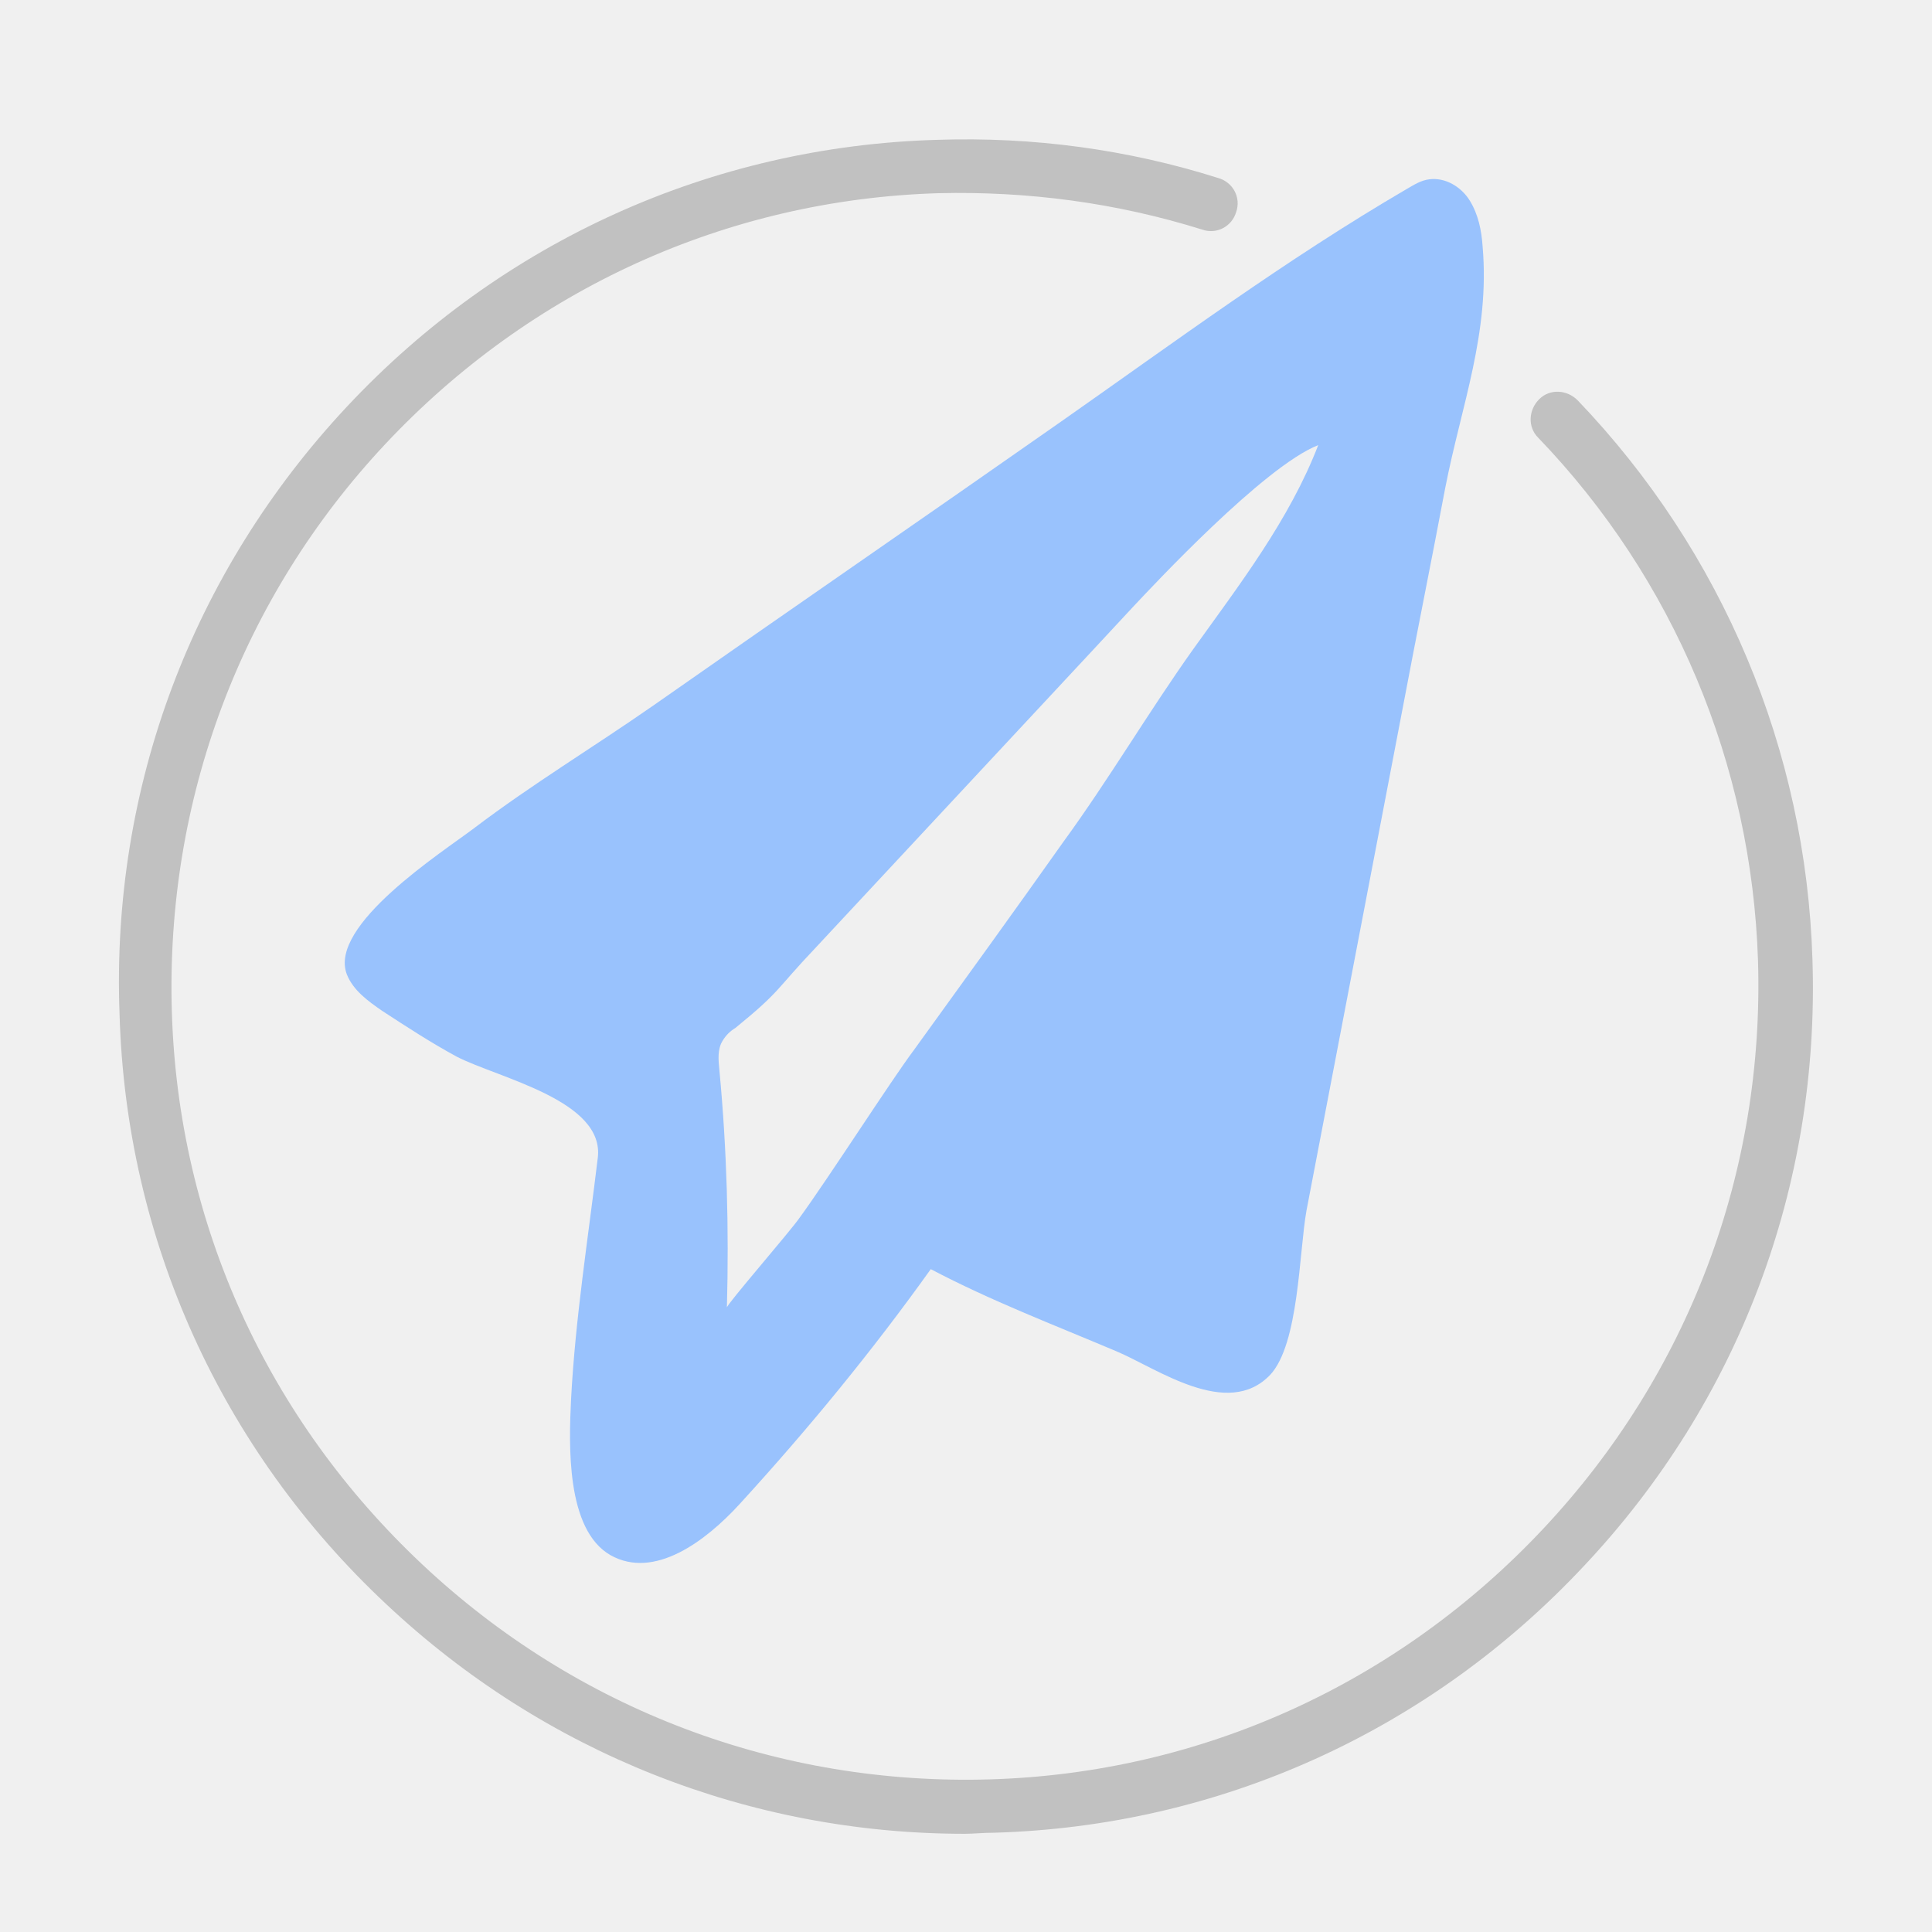
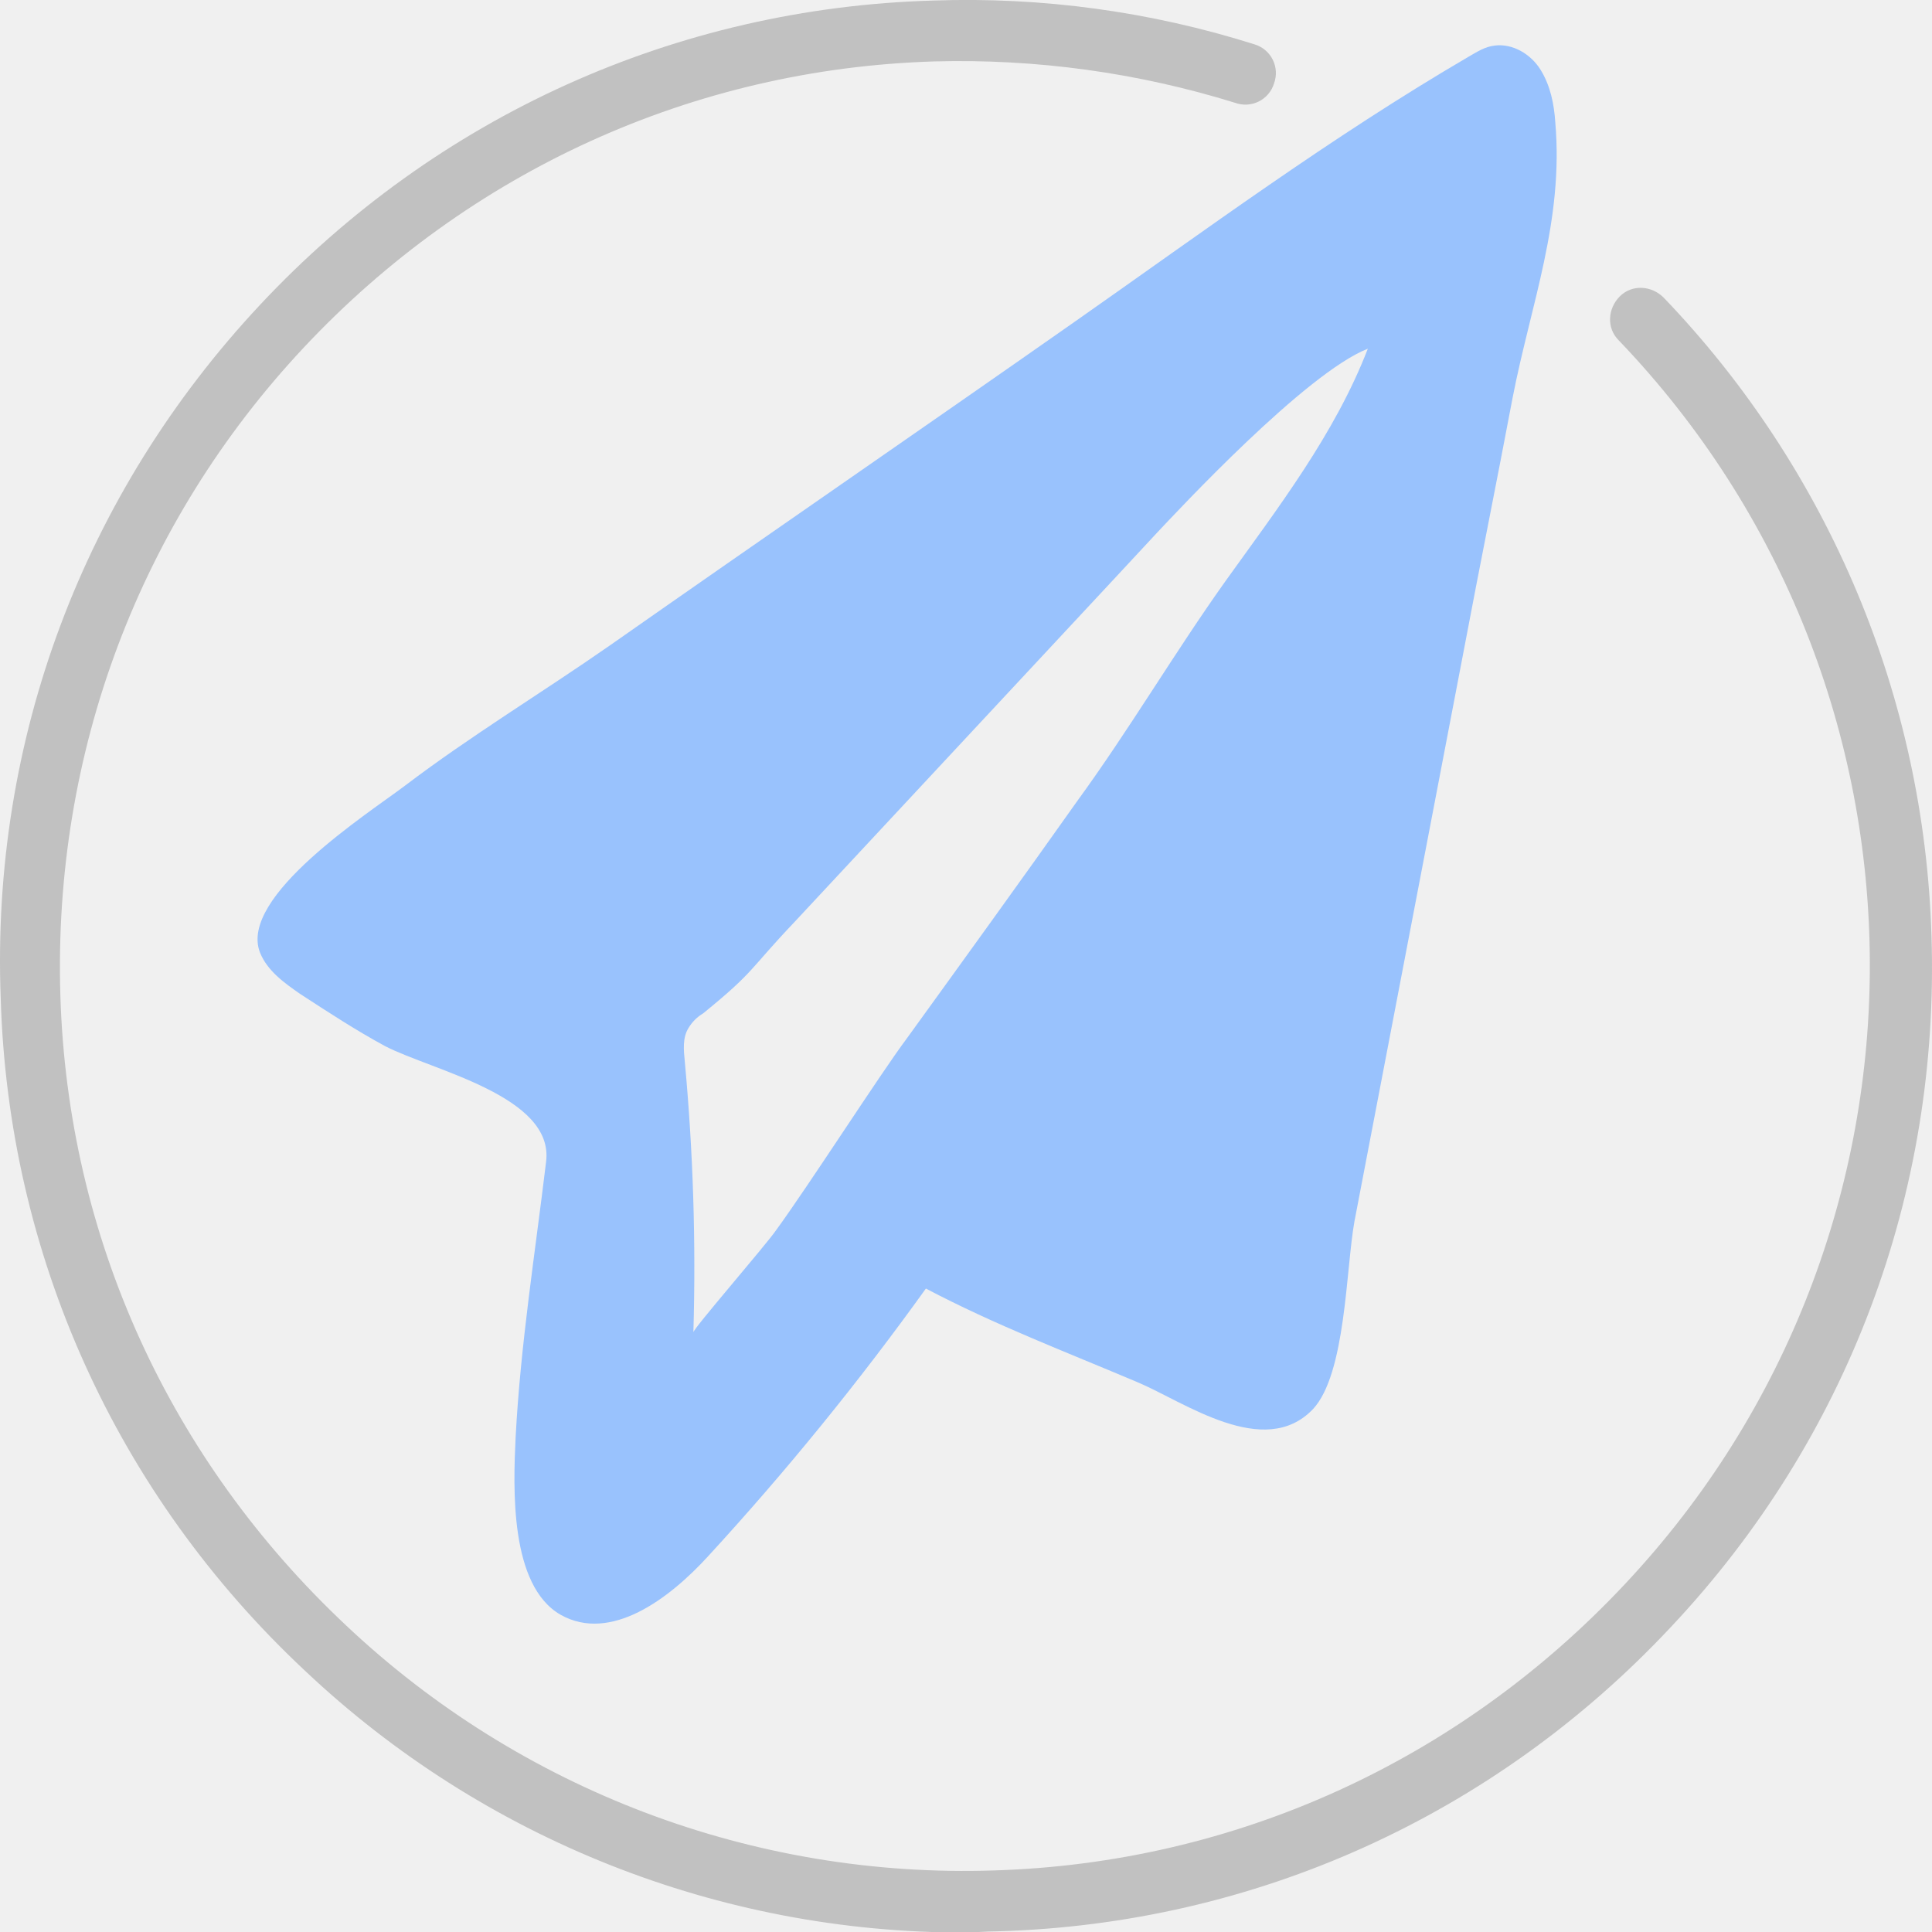
- <svg xmlns="http://www.w3.org/2000/svg" version="1.1" id="Layer_1" x="0px" y="0px" viewBox="0 0 181 181" style="enable-background:new 0 0 181 181;" xml:space="preserve">
-   <style type="text/css">
- 	.st0{fill:#99C2FD;}
- 	.st1{fill:#C1C1C1;}
- 	.st2{display:none;}
- 	.st3{display:inline;fill:#D1D1D1;}
- 	.st4{display:inline;opacity:0.4;fill:#FFFFFF;stroke:#000000;stroke-miterlimit:10;enable-background:new    ;}
- 	.st5{display:inline;opacity:0.4;fill:#FFFFFF;stroke:#000000;stroke-width:1;stroke-miterlimit:10;enable-background:new    ;}
- </style>
-   <g>
-     <g>
-       <g>
-         <g>
-           <path class="st0" d="M138.9,23.1c-0.1-1.5-0.4-3-1.2-4.3c-0.8-1.3-2.3-2.2-3.8-2c-0.8,0.1-1.4,0.5-2.1,0.9      c-11.3,6.6-21.7,14.3-32.4,21.8c-12.7,8.9-25.5,17.7-38.2,26.6c-5.6,3.9-11.4,7.4-16.8,11.5c-2.9,2.2-13.7,9.1-11.9,13.7      c0.6,1.5,2,2.5,3.3,3.4c2.3,1.5,4.6,3,7,4.3c3.9,2,13.9,4.1,13.2,9.5c-0.9,7.5-2.1,15-2.5,22.6c-0.2,4.2-0.5,12.2,3.7,14.6      c4.1,2.3,8.9-1.3,12.1-4.8c6.4-7,12.4-14.3,17.9-22c5.7,3,11.5,5.2,17.4,7.7c3.8,1.6,10.4,6.4,14.4,2.2      c2.7-2.9,2.7-11.5,3.4-15.4c3-15.7,6-31.3,9-47c1.3-6.9,2.7-13.8,4-20.7C136.9,38,139.6,31.2,138.9,23.1z M85.6,98.4      c-2.1,2.8-8,12-10.7,15.7c-0.9,1.3-6.9,8.2-6.8,8.4c0.2-7.4,0-14.8-0.7-22.2c-0.1-1-0.2-2,0.3-2.8c0.3-0.5,0.7-0.9,1.2-1.2      c4.3-3.5,3.7-3.5,7.5-7.5c8-8.6,28.8-30.9,29.8-32c1.7-1.8,12.2-13.1,17.3-15.1c-2.7,7-7.4,13.1-11.7,19.1      c-4.2,5.9-7.9,12.2-12.2,18.1C95,85.4,90.3,91.9,85.6,98.4z" />
+ <svg xmlns="http://www.w3.org/2000/svg" viewBox="0 0 600 600">
+   <defs>
+     <clipPath id="clip-Icons_Idle_10_Transfer">
+       <rect width="600" height="600" />
+     </clipPath>
+   </defs>
+   <g id="Icons_Idle_10_Transfer" clip-path="url(#clip-Icons_Idle_10_Transfer)">
+     <g id="Icons_Idle_10_Transfer-2" data-name="Icons_Idle_10_Transfer" transform="translate(-11.143 -13.055)">
+       <g id="Group_30" data-name="Group 30" transform="translate(91.128 27.108)">
+         <g id="Group_29" data-name="Group 29" transform="translate(0)">
+           <g id="Group_28" data-name="Group 28">
+             <path id="Path_24" data-name="Path 24" d="M435.323,40.7c-.378-5.671-1.512-11.342-4.537-16.257s-8.7-8.317-14.367-7.561c-3.025.378-5.293,1.89-7.939,3.4C365.759,45.232,326.44,74.344,285.986,102.7c-48.015,33.648-96.407,66.918-144.422,100.566-21.172,14.745-43.1,27.977-63.515,43.478-10.964,8.317-51.8,34.4-44.99,51.8,2.268,5.671,7.561,9.452,12.476,12.854,8.7,5.671,17.391,11.342,26.465,16.257,14.745,7.561,52.551,15.5,49.9,35.916-3.4,28.355-7.939,56.71-9.452,85.443-.756,15.879-1.89,46.124,13.989,55.2,15.5,8.7,33.648-4.915,45.746-18.147a890.122,890.122,0,0,0,67.674-83.175c21.55,11.342,43.478,19.66,65.784,29.111,14.367,6.049,39.319,24.2,54.442,8.318,10.208-10.964,10.208-43.478,12.854-58.222,11.342-59.357,22.684-118.335,34.026-177.692,4.915-26.087,10.208-52.173,15.123-78.26C427.762,97.028,437.97,71.319,435.323,40.7ZM233.813,325.381c-7.939,10.586-30.245,45.368-40.453,59.357-3.4,4.915-26.087,31-25.709,31.758A691.77,691.77,0,0,0,165,332.564c-.378-3.781-.756-7.561,1.134-10.586a13.032,13.032,0,0,1,4.537-4.537c16.257-13.232,13.988-13.232,28.355-28.355C229.276,256.572,307.914,172.263,311.7,168.1c6.427-6.805,46.124-49.527,65.406-57.088-10.208,26.465-27.977,49.527-44.234,72.211-15.879,22.306-29.867,46.124-46.124,68.43C269.352,276.232,251.582,300.806,233.813,325.381Z" transform="translate(-32.299 -16.772)" fill="#99c2fd" />
+           </g>
        </g>
      </g>
-     </g>
-     <g>
-       <path class="st1" d="M90.4,171.8c-20.2,0-39.4-7.6-54.2-21.5c-15.5-14.5-24.4-34.2-25-55.3C10.4,73.8,18,53.6,32.5,38.1    s34.2-24.4,55.3-25c9-0.3,17.9,0.9,26.4,3.6c1.3,0.4,2.1,1.8,1.6,3.2c-0.4,1.3-1.8,2.1-3.2,1.6c-8-2.5-16.3-3.6-24.7-3.4    c-19.8,0.6-38.2,9-51.8,23.5C22.6,56,15.5,74.9,16.1,94.8s9,38.2,23.5,51.8s33.4,20.7,53.2,20.1c19.8-0.6,38.2-9,51.8-23.5    s20.7-33.4,20.1-53.2c-0.6-18.4-7.9-35.8-20.6-49c-1-1-0.9-2.6,0.1-3.6s2.6-0.9,3.6,0.1c13.6,14.2,21.4,32.8,22,52.4    c0.7,21.2-6.9,41.4-21.4,56.8c-14.5,15.5-34.2,24.4-55.3,25C92.1,171.7,91.2,171.8,90.4,171.8z" />
+       <g id="Group_31" data-name="Group 31" transform="translate(11.143 13.055)">
+         <path id="Path_25" data-name="Path 25" d="M310.789,613.219a297.9,297.9,0,0,1-204.913-81.285c-58.6-54.82-92.249-129.3-94.517-209.071-3.025-80.15,25.709-156.52,80.528-215.121s129.3-92.249,209.071-94.517a296.444,296.444,0,0,1,99.81,13.61,9.3,9.3,0,0,1,6.049,12.1,9.3,9.3,0,0,1-12.1,6.049,288.972,288.972,0,0,0-93.383-12.854C226.48,34.4,156.915,66.155,105.5,120.974c-51.039,54.442-77.882,125.9-75.614,201.132s34.026,144.422,88.846,195.839a279.66,279.66,0,0,0,201.132,75.992c74.857-2.268,144.422-34.026,195.839-88.846a280.663,280.663,0,0,0-1.89-386.385c-3.781-3.781-3.4-9.83.378-13.61s9.83-3.4,13.61.378a299.122,299.122,0,0,1,83.175,198.107c2.646,80.15-26.087,156.52-80.906,214.742-54.82,58.6-129.3,92.249-209.072,94.517C317.216,612.841,313.814,613.219,310.789,613.219Z" transform="translate(-11.143 -13.055)" fill="#c1c1c1" />
+       </g>
    </g>
  </g>
-   <g id="Layer_4" class="st2">
-     <circle class="st3" cx="212.8" cy="-887.3" r="77.2" />
-   </g>
-   <g id="Base_Circle" class="st2">
-     <circle class="st4" cx="644.8" cy="-898.3" r="77.2" />
-     <circle class="st4" cx="1323.3" cy="-898.3" r="77.2" />
-     <circle class="st4" cx="1541.8" cy="-898.3" r="77.2" />
-     <ellipse transform="matrix(0.7071 -0.7071 0.7071 0.7071 956.7172 513.1527)" class="st5" cx="1097.8" cy="-898.3" rx="77.2" ry="77.2" />
-     <circle class="st4" cx="192.8" cy="-897.3" r="77.3" />
-     <circle class="st4" cx="872.3" cy="-903.3" r="77.2" />
-     <circle class="st4" cx="420.8" cy="-898.3" r="77.2" />
-   </g>
</svg>
